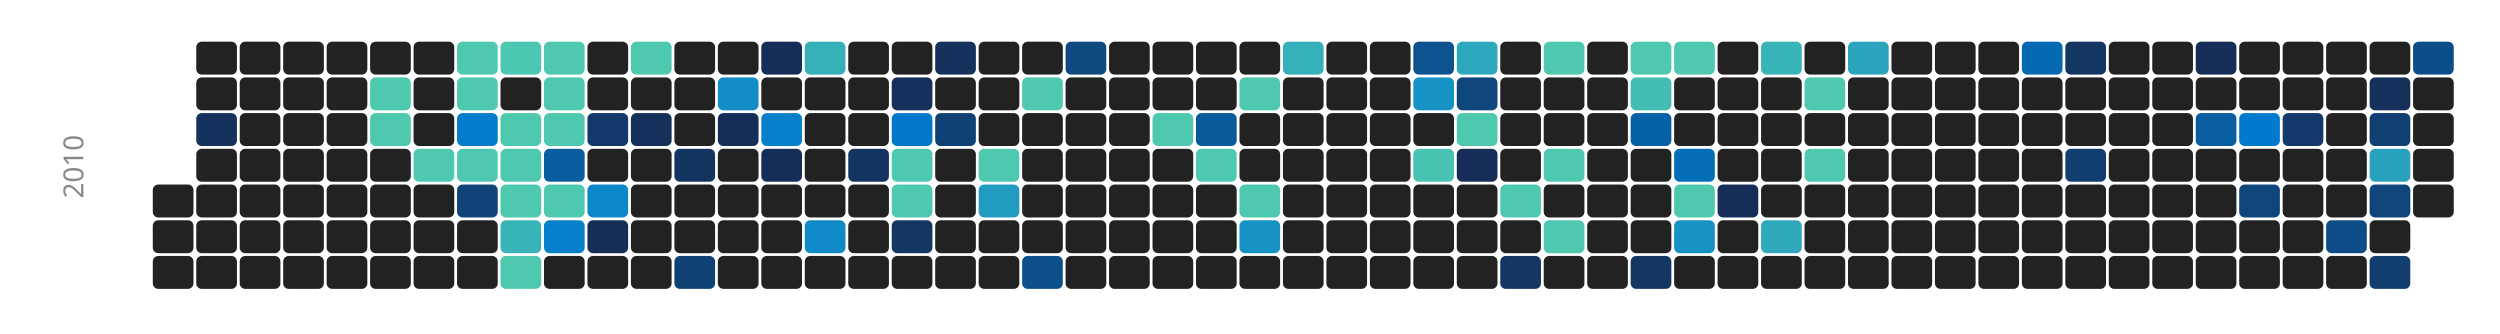
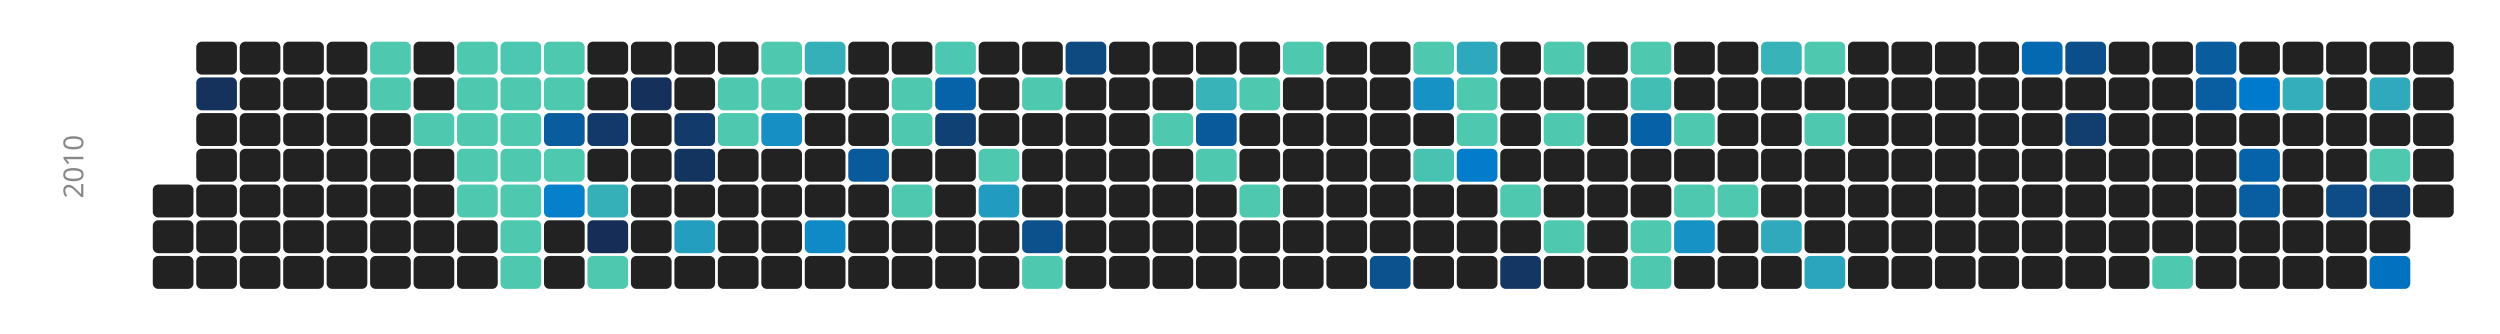
<svg xmlns="http://www.w3.org/2000/svg" width="900" height="120" viewBox="0 0 900 120" preserveAspectRatio="none" class="git-heatmap-svg">
  <g transform="translate(35,15)">
    <g transform="translate(20, 0)">
      <text fill="#888" font-size="10px" font-family="sans-serif" transform="translate(-25, 45) rotate(-90)" text-anchor="middle">2010</text>
      <rect class="day" width="14.648" height="11.857" x="0" y="51.429" fill="#222222" rx="2" />
      <rect class="day" width="14.648" height="11.857" x="0" y="64.286" fill="#222222" rx="2" />
      <rect class="day" width="14.648" height="11.857" x="0" y="77.143" fill="#222222" rx="2" />
      <rect class="day" width="14.648" height="11.857" x="15.648" y="0" fill="#222222" rx="2" />
-       <rect class="day" width="14.648" height="11.857" x="15.648" y="12.857" fill="#222222" rx="2" />
-       <rect class="day" width="14.648" height="11.857" x="15.648" y="25.714" fill="rgb(21, 50, 93)" rx="2" />
+       <rect class="day" width="14.648" height="11.857" x="15.648" y="12.857" fill="rgb(21, 50, 93)" rx="2" />
+       <rect class="day" width="14.648" height="11.857" x="15.648" y="25.714" fill="#222222" rx="2" />
      <rect class="day" width="14.648" height="11.857" x="15.648" y="38.571" fill="#222222" rx="2" />
      <rect class="day" width="14.648" height="11.857" x="15.648" y="51.429" fill="#222222" rx="2" />
      <rect class="day" width="14.648" height="11.857" x="15.648" y="64.286" fill="#222222" rx="2" />
      <rect class="day" width="14.648" height="11.857" x="15.648" y="77.143" fill="#222222" rx="2" />
      <rect class="day" width="14.648" height="11.857" x="31.296" y="0" fill="#222222" rx="2" />
      <rect class="day" width="14.648" height="11.857" x="31.296" y="12.857" fill="#222222" rx="2" />
      <rect class="day" width="14.648" height="11.857" x="31.296" y="25.714" fill="#222222" rx="2" />
      <rect class="day" width="14.648" height="11.857" x="31.296" y="38.571" fill="#222222" rx="2" />
      <rect class="day" width="14.648" height="11.857" x="31.296" y="51.429" fill="#222222" rx="2" />
      <rect class="day" width="14.648" height="11.857" x="31.296" y="64.286" fill="#222222" rx="2" />
      <rect class="day" width="14.648" height="11.857" x="31.296" y="77.143" fill="#222222" rx="2" />
      <rect class="day" width="14.648" height="11.857" x="46.944" y="0" fill="#222222" rx="2" />
      <rect class="day" width="14.648" height="11.857" x="46.944" y="12.857" fill="#222222" rx="2" />
      <rect class="day" width="14.648" height="11.857" x="46.944" y="25.714" fill="#222222" rx="2" />
      <rect class="day" width="14.648" height="11.857" x="46.944" y="38.571" fill="#222222" rx="2" />
      <rect class="day" width="14.648" height="11.857" x="46.944" y="51.429" fill="#222222" rx="2" />
      <rect class="day" width="14.648" height="11.857" x="46.944" y="64.286" fill="#222222" rx="2" />
      <rect class="day" width="14.648" height="11.857" x="46.944" y="77.143" fill="#222222" rx="2" />
      <rect class="day" width="14.648" height="11.857" x="62.593" y="0" fill="#222222" rx="2" />
      <rect class="day" width="14.648" height="11.857" x="62.593" y="12.857" fill="#222222" rx="2" />
      <rect class="day" width="14.648" height="11.857" x="62.593" y="25.714" fill="#222222" rx="2" />
      <rect class="day" width="14.648" height="11.857" x="62.593" y="38.571" fill="#222222" rx="2" />
      <rect class="day" width="14.648" height="11.857" x="62.593" y="51.429" fill="#222222" rx="2" />
      <rect class="day" width="14.648" height="11.857" x="62.593" y="64.286" fill="#222222" rx="2" />
      <rect class="day" width="14.648" height="11.857" x="62.593" y="77.143" fill="#222222" rx="2" />
-       <rect class="day" width="14.648" height="11.857" x="78.241" y="0" fill="#222222" rx="2" />
+       <rect class="day" width="14.648" height="11.857" x="78.241" y="0" fill="rgb(78, 201, 176)" rx="2" />
      <rect class="day" width="14.648" height="11.857" x="78.241" y="12.857" fill="rgb(78, 201, 176)" rx="2" />
-       <rect class="day" width="14.648" height="11.857" x="78.241" y="25.714" fill="rgb(78, 201, 176)" rx="2" />
+       <rect class="day" width="14.648" height="11.857" x="78.241" y="25.714" fill="#222222" rx="2" />
      <rect class="day" width="14.648" height="11.857" x="78.241" y="38.571" fill="#222222" rx="2" />
      <rect class="day" width="14.648" height="11.857" x="78.241" y="51.429" fill="#222222" rx="2" />
      <rect class="day" width="14.648" height="11.857" x="78.241" y="64.286" fill="#222222" rx="2" />
      <rect class="day" width="14.648" height="11.857" x="78.241" y="77.143" fill="#222222" rx="2" />
      <rect class="day" width="14.648" height="11.857" x="93.889" y="0" fill="#222222" rx="2" />
      <rect class="day" width="14.648" height="11.857" x="93.889" y="12.857" fill="#222222" rx="2" />
-       <rect class="day" width="14.648" height="11.857" x="93.889" y="25.714" fill="#222222" rx="2" />
-       <rect class="day" width="14.648" height="11.857" x="93.889" y="38.571" fill="rgb(78, 201, 176)" rx="2" />
+       <rect class="day" width="14.648" height="11.857" x="93.889" y="25.714" fill="rgb(78, 201, 176)" rx="2" />
+       <rect class="day" width="14.648" height="11.857" x="93.889" y="38.571" fill="#222222" rx="2" />
      <rect class="day" width="14.648" height="11.857" x="93.889" y="51.429" fill="#222222" rx="2" />
      <rect class="day" width="14.648" height="11.857" x="93.889" y="64.286" fill="#222222" rx="2" />
      <rect class="day" width="14.648" height="11.857" x="93.889" y="77.143" fill="#222222" rx="2" />
      <rect class="day" width="14.648" height="11.857" x="109.537" y="0" fill="rgb(78, 201, 176)" rx="2" />
      <rect class="day" width="14.648" height="11.857" x="109.537" y="12.857" fill="rgb(78, 201, 176)" rx="2" />
-       <rect class="day" width="14.648" height="11.857" x="109.537" y="25.714" fill="rgb(3, 125, 203)" rx="2" />
+       <rect class="day" width="14.648" height="11.857" x="109.537" y="25.714" fill="rgb(78, 201, 176)" rx="2" />
      <rect class="day" width="14.648" height="11.857" x="109.537" y="38.571" fill="rgb(78, 201, 176)" rx="2" />
-       <rect class="day" width="14.648" height="11.857" x="109.537" y="51.429" fill="rgb(16, 67, 119)" rx="2" />
+       <rect class="day" width="14.648" height="11.857" x="109.537" y="51.429" fill="rgb(78, 201, 176)" rx="2" />
      <rect class="day" width="14.648" height="11.857" x="109.537" y="64.286" fill="#222222" rx="2" />
      <rect class="day" width="14.648" height="11.857" x="109.537" y="77.143" fill="#222222" rx="2" />
      <rect class="day" width="14.648" height="11.857" x="125.185" y="0" fill="rgb(76, 199, 177)" rx="2" />
-       <rect class="day" width="14.648" height="11.857" x="125.185" y="12.857" fill="#222222" rx="2" />
+       <rect class="day" width="14.648" height="11.857" x="125.185" y="12.857" fill="rgb(78, 201, 176)" rx="2" />
      <rect class="day" width="14.648" height="11.857" x="125.185" y="25.714" fill="rgb(78, 201, 176)" rx="2" />
      <rect class="day" width="14.648" height="11.857" x="125.185" y="38.571" fill="rgb(78, 201, 176)" rx="2" />
      <rect class="day" width="14.648" height="11.857" x="125.185" y="51.429" fill="rgb(78, 201, 176)" rx="2" />
-       <rect class="day" width="14.648" height="11.857" x="125.185" y="64.286" fill="rgb(56, 179, 184)" rx="2" />
+       <rect class="day" width="14.648" height="11.857" x="125.185" y="64.286" fill="rgb(78, 201, 176)" rx="2" />
      <rect class="day" width="14.648" height="11.857" x="125.185" y="77.143" fill="rgb(78, 201, 176)" rx="2" />
      <rect class="day" width="14.648" height="11.857" x="140.833" y="0" fill="rgb(78, 201, 176)" rx="2" />
      <rect class="day" width="14.648" height="11.857" x="140.833" y="12.857" fill="rgb(78, 201, 176)" rx="2" />
-       <rect class="day" width="14.648" height="11.857" x="140.833" y="25.714" fill="rgb(78, 201, 176)" rx="2" />
-       <rect class="day" width="14.648" height="11.857" x="140.833" y="38.571" fill="rgb(9, 92, 157)" rx="2" />
-       <rect class="day" width="14.648" height="11.857" x="140.833" y="51.429" fill="rgb(78, 201, 176)" rx="2" />
-       <rect class="day" width="14.648" height="11.857" x="140.833" y="64.286" fill="rgb(6, 128, 202)" rx="2" />
+       <rect class="day" width="14.648" height="11.857" x="140.833" y="25.714" fill="rgb(9, 92, 157)" rx="2" />
+       <rect class="day" width="14.648" height="11.857" x="140.833" y="38.571" fill="rgb(78, 201, 176)" rx="2" />
+       <rect class="day" width="14.648" height="11.857" x="140.833" y="51.429" fill="rgb(6, 128, 202)" rx="2" />
+       <rect class="day" width="14.648" height="11.857" x="140.833" y="64.286" fill="#222222" rx="2" />
      <rect class="day" width="14.648" height="11.857" x="140.833" y="77.143" fill="#222222" rx="2" />
      <rect class="day" width="14.648" height="11.857" x="156.481" y="0" fill="#222222" rx="2" />
      <rect class="day" width="14.648" height="11.857" x="156.481" y="12.857" fill="#222222" rx="2" />
      <rect class="day" width="14.648" height="11.857" x="156.481" y="25.714" fill="rgb(18, 57, 105)" rx="2" />
      <rect class="day" width="14.648" height="11.857" x="156.481" y="38.571" fill="#222222" rx="2" />
-       <rect class="day" width="14.648" height="11.857" x="156.481" y="51.429" fill="rgb(12, 135, 200)" rx="2" />
+       <rect class="day" width="14.648" height="11.857" x="156.481" y="51.429" fill="rgb(53, 176, 185)" rx="2" />
      <rect class="day" width="14.648" height="11.857" x="156.481" y="64.286" fill="rgb(22, 46, 87)" rx="2" />
-       <rect class="day" width="14.648" height="11.857" x="156.481" y="77.143" fill="#222222" rx="2" />
-       <rect class="day" width="14.648" height="11.857" x="172.13" y="0" fill="rgb(78, 201, 176)" rx="2" />
-       <rect class="day" width="14.648" height="11.857" x="172.13" y="12.857" fill="#222222" rx="2" />
-       <rect class="day" width="14.648" height="11.857" x="172.13" y="25.714" fill="rgb(21, 48, 90)" rx="2" />
+       <rect class="day" width="14.648" height="11.857" x="156.481" y="77.143" fill="rgb(78, 201, 176)" rx="2" />
+       <rect class="day" width="14.648" height="11.857" x="172.13" y="0" fill="#222222" rx="2" />
+       <rect class="day" width="14.648" height="11.857" x="172.13" y="12.857" fill="rgb(21, 48, 90)" rx="2" />
+       <rect class="day" width="14.648" height="11.857" x="172.13" y="25.714" fill="#222222" rx="2" />
      <rect class="day" width="14.648" height="11.857" x="172.13" y="38.571" fill="#222222" rx="2" />
      <rect class="day" width="14.648" height="11.857" x="172.13" y="51.429" fill="#222222" rx="2" />
      <rect class="day" width="14.648" height="11.857" x="172.13" y="64.286" fill="#222222" rx="2" />
      <rect class="day" width="14.648" height="11.857" x="172.13" y="77.143" fill="#222222" rx="2" />
      <rect class="day" width="14.648" height="11.857" x="187.778" y="0" fill="#222222" rx="2" />
      <rect class="day" width="14.648" height="11.857" x="187.778" y="12.857" fill="#222222" rx="2" />
-       <rect class="day" width="14.648" height="11.857" x="187.778" y="25.714" fill="#222222" rx="2" />
+       <rect class="day" width="14.648" height="11.857" x="187.778" y="25.714" fill="rgb(18, 59, 108)" rx="2" />
      <rect class="day" width="14.648" height="11.857" x="187.778" y="38.571" fill="rgb(20, 52, 96)" rx="2" />
      <rect class="day" width="14.648" height="11.857" x="187.778" y="51.429" fill="#222222" rx="2" />
-       <rect class="day" width="14.648" height="11.857" x="187.778" y="64.286" fill="#222222" rx="2" />
-       <rect class="day" width="14.648" height="11.857" x="187.778" y="77.143" fill="rgb(16, 65, 116)" rx="2" />
+       <rect class="day" width="14.648" height="11.857" x="187.778" y="64.286" fill="rgb(36, 158, 191)" rx="2" />
+       <rect class="day" width="14.648" height="11.857" x="187.778" y="77.143" fill="#222222" rx="2" />
      <rect class="day" width="14.648" height="11.857" x="203.426" y="0" fill="#222222" rx="2" />
-       <rect class="day" width="14.648" height="11.857" x="203.426" y="12.857" fill="rgb(19, 141, 197)" rx="2" />
-       <rect class="day" width="14.648" height="11.857" x="203.426" y="25.714" fill="rgb(22, 46, 87)" rx="2" />
+       <rect class="day" width="14.648" height="11.857" x="203.426" y="12.857" fill="rgb(78, 201, 176)" rx="2" />
+       <rect class="day" width="14.648" height="11.857" x="203.426" y="25.714" fill="rgb(78, 201, 176)" rx="2" />
      <rect class="day" width="14.648" height="11.857" x="203.426" y="38.571" fill="#222222" rx="2" />
      <rect class="day" width="14.648" height="11.857" x="203.426" y="51.429" fill="#222222" rx="2" />
      <rect class="day" width="14.648" height="11.857" x="203.426" y="64.286" fill="#222222" rx="2" />
      <rect class="day" width="14.648" height="11.857" x="203.426" y="77.143" fill="#222222" rx="2" />
-       <rect class="day" width="14.648" height="11.857" x="219.074" y="0" fill="rgb(22, 46, 87)" rx="2" />
-       <rect class="day" width="14.648" height="11.857" x="219.074" y="12.857" fill="#222222" rx="2" />
-       <rect class="day" width="14.648" height="11.857" x="219.074" y="25.714" fill="rgb(6, 128, 202)" rx="2" />
-       <rect class="day" width="14.648" height="11.857" x="219.074" y="38.571" fill="rgb(22, 46, 87)" rx="2" />
+       <rect class="day" width="14.648" height="11.857" x="219.074" y="0" fill="rgb(78, 201, 176)" rx="2" />
+       <rect class="day" width="14.648" height="11.857" x="219.074" y="12.857" fill="rgb(78, 201, 176)" rx="2" />
+       <rect class="day" width="14.648" height="11.857" x="219.074" y="25.714" fill="rgb(22, 144, 196)" rx="2" />
+       <rect class="day" width="14.648" height="11.857" x="219.074" y="38.571" fill="#222222" rx="2" />
      <rect class="day" width="14.648" height="11.857" x="219.074" y="51.429" fill="#222222" rx="2" />
      <rect class="day" width="14.648" height="11.857" x="219.074" y="64.286" fill="#222222" rx="2" />
      <rect class="day" width="14.648" height="11.857" x="219.074" y="77.143" fill="#222222" rx="2" />
      <rect class="day" width="14.648" height="11.857" x="234.722" y="0" fill="rgb(53, 176, 185)" rx="2" />
      <rect class="day" width="14.648" height="11.857" x="234.722" y="12.857" fill="#222222" rx="2" />
      <rect class="day" width="14.648" height="11.857" x="234.722" y="25.714" fill="#222222" rx="2" />
      <rect class="day" width="14.648" height="11.857" x="234.722" y="38.571" fill="#222222" rx="2" />
      <rect class="day" width="14.648" height="11.857" x="234.722" y="51.429" fill="#222222" rx="2" />
      <rect class="day" width="14.648" height="11.857" x="234.722" y="64.286" fill="rgb(16, 138, 198)" rx="2" />
      <rect class="day" width="14.648" height="11.857" x="234.722" y="77.143" fill="#222222" rx="2" />
      <rect class="day" width="14.648" height="11.857" x="250.37" y="0" fill="#222222" rx="2" />
      <rect class="day" width="14.648" height="11.857" x="250.37" y="12.857" fill="#222222" rx="2" />
      <rect class="day" width="14.648" height="11.857" x="250.37" y="25.714" fill="#222222" rx="2" />
-       <rect class="day" width="14.648" height="11.857" x="250.37" y="38.571" fill="rgb(20, 52, 96)" rx="2" />
+       <rect class="day" width="14.648" height="11.857" x="250.37" y="38.571" fill="rgb(9, 90, 154)" rx="2" />
      <rect class="day" width="14.648" height="11.857" x="250.37" y="51.429" fill="#222222" rx="2" />
      <rect class="day" width="14.648" height="11.857" x="250.37" y="64.286" fill="#222222" rx="2" />
      <rect class="day" width="14.648" height="11.857" x="250.37" y="77.143" fill="#222222" rx="2" />
      <rect class="day" width="14.648" height="11.857" x="266.019" y="0" fill="#222222" rx="2" />
-       <rect class="day" width="14.648" height="11.857" x="266.019" y="12.857" fill="rgb(21, 48, 90)" rx="2" />
-       <rect class="day" width="14.648" height="11.857" x="266.019" y="25.714" fill="rgb(1, 120, 201)" rx="2" />
-       <rect class="day" width="14.648" height="11.857" x="266.019" y="38.571" fill="rgb(78, 201, 176)" rx="2" />
+       <rect class="day" width="14.648" height="11.857" x="266.019" y="12.857" fill="rgb(78, 201, 176)" rx="2" />
+       <rect class="day" width="14.648" height="11.857" x="266.019" y="25.714" fill="rgb(78, 201, 176)" rx="2" />
+       <rect class="day" width="14.648" height="11.857" x="266.019" y="38.571" fill="#222222" rx="2" />
      <rect class="day" width="14.648" height="11.857" x="266.019" y="51.429" fill="rgb(78, 201, 176)" rx="2" />
-       <rect class="day" width="14.648" height="11.857" x="266.019" y="64.286" fill="rgb(19, 54, 99)" rx="2" />
+       <rect class="day" width="14.648" height="11.857" x="266.019" y="64.286" fill="#222222" rx="2" />
      <rect class="day" width="14.648" height="11.857" x="266.019" y="77.143" fill="#222222" rx="2" />
-       <rect class="day" width="14.648" height="11.857" x="281.667" y="0" fill="rgb(21, 50, 93)" rx="2" />
-       <rect class="day" width="14.648" height="11.857" x="281.667" y="12.857" fill="#222222" rx="2" />
+       <rect class="day" width="14.648" height="11.857" x="281.667" y="0" fill="rgb(76, 199, 177)" rx="2" />
+       <rect class="day" width="14.648" height="11.857" x="281.667" y="12.857" fill="rgb(6, 99, 169)" rx="2" />
      <rect class="day" width="14.648" height="11.857" x="281.667" y="25.714" fill="rgb(16, 65, 116)" rx="2" />
      <rect class="day" width="14.648" height="11.857" x="281.667" y="38.571" fill="#222222" rx="2" />
      <rect class="day" width="14.648" height="11.857" x="281.667" y="51.429" fill="#222222" rx="2" />
      <rect class="day" width="14.648" height="11.857" x="281.667" y="64.286" fill="#222222" rx="2" />
      <rect class="day" width="14.648" height="11.857" x="281.667" y="77.143" fill="#222222" rx="2" />
      <rect class="day" width="14.648" height="11.857" x="297.315" y="0" fill="#222222" rx="2" />
      <rect class="day" width="14.648" height="11.857" x="297.315" y="12.857" fill="#222222" rx="2" />
      <rect class="day" width="14.648" height="11.857" x="297.315" y="25.714" fill="#222222" rx="2" />
      <rect class="day" width="14.648" height="11.857" x="297.315" y="38.571" fill="rgb(78, 201, 176)" rx="2" />
      <rect class="day" width="14.648" height="11.857" x="297.315" y="51.429" fill="rgb(33, 155, 192)" rx="2" />
      <rect class="day" width="14.648" height="11.857" x="297.315" y="64.286" fill="#222222" rx="2" />
      <rect class="day" width="14.648" height="11.857" x="297.315" y="77.143" fill="#222222" rx="2" />
      <rect class="day" width="14.648" height="11.857" x="312.963" y="0" fill="#222222" rx="2" />
      <rect class="day" width="14.648" height="11.857" x="312.963" y="12.857" fill="rgb(78, 201, 176)" rx="2" />
      <rect class="day" width="14.648" height="11.857" x="312.963" y="25.714" fill="#222222" rx="2" />
      <rect class="day" width="14.648" height="11.857" x="312.963" y="38.571" fill="#222222" rx="2" />
      <rect class="day" width="14.648" height="11.857" x="312.963" y="51.429" fill="#222222" rx="2" />
-       <rect class="day" width="14.648" height="11.857" x="312.963" y="64.286" fill="#222222" rx="2" />
-       <rect class="day" width="14.648" height="11.857" x="312.963" y="77.143" fill="rgb(12, 80, 140)" rx="2" />
+       <rect class="day" width="14.648" height="11.857" x="312.963" y="64.286" fill="rgb(12, 80, 140)" rx="2" />
+       <rect class="day" width="14.648" height="11.857" x="312.963" y="77.143" fill="rgb(78, 201, 176)" rx="2" />
      <rect class="day" width="14.648" height="11.857" x="328.611" y="0" fill="rgb(14, 73, 128)" rx="2" />
      <rect class="day" width="14.648" height="11.857" x="328.611" y="12.857" fill="#222222" rx="2" />
      <rect class="day" width="14.648" height="11.857" x="328.611" y="25.714" fill="#222222" rx="2" />
      <rect class="day" width="14.648" height="11.857" x="328.611" y="38.571" fill="#222222" rx="2" />
      <rect class="day" width="14.648" height="11.857" x="328.611" y="51.429" fill="#222222" rx="2" />
      <rect class="day" width="14.648" height="11.857" x="328.611" y="64.286" fill="#222222" rx="2" />
      <rect class="day" width="14.648" height="11.857" x="328.611" y="77.143" fill="#222222" rx="2" />
      <rect class="day" width="14.648" height="11.857" x="344.259" y="0" fill="#222222" rx="2" />
      <rect class="day" width="14.648" height="11.857" x="344.259" y="12.857" fill="#222222" rx="2" />
      <rect class="day" width="14.648" height="11.857" x="344.259" y="25.714" fill="#222222" rx="2" />
      <rect class="day" width="14.648" height="11.857" x="344.259" y="38.571" fill="#222222" rx="2" />
      <rect class="day" width="14.648" height="11.857" x="344.259" y="51.429" fill="#222222" rx="2" />
      <rect class="day" width="14.648" height="11.857" x="344.259" y="64.286" fill="#222222" rx="2" />
      <rect class="day" width="14.648" height="11.857" x="344.259" y="77.143" fill="#222222" rx="2" />
      <rect class="day" width="14.648" height="11.857" x="359.907" y="0" fill="#222222" rx="2" />
      <rect class="day" width="14.648" height="11.857" x="359.907" y="12.857" fill="#222222" rx="2" />
      <rect class="day" width="14.648" height="11.857" x="359.907" y="25.714" fill="rgb(78, 201, 176)" rx="2" />
      <rect class="day" width="14.648" height="11.857" x="359.907" y="38.571" fill="#222222" rx="2" />
      <rect class="day" width="14.648" height="11.857" x="359.907" y="51.429" fill="#222222" rx="2" />
      <rect class="day" width="14.648" height="11.857" x="359.907" y="64.286" fill="#222222" rx="2" />
      <rect class="day" width="14.648" height="11.857" x="359.907" y="77.143" fill="#222222" rx="2" />
      <rect class="day" width="14.648" height="11.857" x="375.556" y="0" fill="#222222" rx="2" />
-       <rect class="day" width="14.648" height="11.857" x="375.556" y="12.857" fill="#222222" rx="2" />
+       <rect class="day" width="14.648" height="11.857" x="375.556" y="12.857" fill="rgb(56, 179, 184)" rx="2" />
      <rect class="day" width="14.648" height="11.857" x="375.556" y="25.714" fill="rgb(9, 90, 154)" rx="2" />
      <rect class="day" width="14.648" height="11.857" x="375.556" y="38.571" fill="rgb(78, 201, 176)" rx="2" />
      <rect class="day" width="14.648" height="11.857" x="375.556" y="51.429" fill="#222222" rx="2" />
      <rect class="day" width="14.648" height="11.857" x="375.556" y="64.286" fill="#222222" rx="2" />
      <rect class="day" width="14.648" height="11.857" x="375.556" y="77.143" fill="#222222" rx="2" />
      <rect class="day" width="14.648" height="11.857" x="391.204" y="0" fill="#222222" rx="2" />
      <rect class="day" width="14.648" height="11.857" x="391.204" y="12.857" fill="rgb(78, 201, 176)" rx="2" />
      <rect class="day" width="14.648" height="11.857" x="391.204" y="25.714" fill="#222222" rx="2" />
      <rect class="day" width="14.648" height="11.857" x="391.204" y="38.571" fill="#222222" rx="2" />
      <rect class="day" width="14.648" height="11.857" x="391.204" y="51.429" fill="rgb(78, 201, 176)" rx="2" />
-       <rect class="day" width="14.648" height="11.857" x="391.204" y="64.286" fill="rgb(23, 146, 196)" rx="2" />
+       <rect class="day" width="14.648" height="11.857" x="391.204" y="64.286" fill="#222222" rx="2" />
      <rect class="day" width="14.648" height="11.857" x="391.204" y="77.143" fill="#222222" rx="2" />
-       <rect class="day" width="14.648" height="11.857" x="406.852" y="0" fill="rgb(53, 176, 185)" rx="2" />
+       <rect class="day" width="14.648" height="11.857" x="406.852" y="0" fill="rgb(78, 201, 176)" rx="2" />
      <rect class="day" width="14.648" height="11.857" x="406.852" y="12.857" fill="#222222" rx="2" />
      <rect class="day" width="14.648" height="11.857" x="406.852" y="25.714" fill="#222222" rx="2" />
      <rect class="day" width="14.648" height="11.857" x="406.852" y="38.571" fill="#222222" rx="2" />
      <rect class="day" width="14.648" height="11.857" x="406.852" y="51.429" fill="#222222" rx="2" />
      <rect class="day" width="14.648" height="11.857" x="406.852" y="64.286" fill="#222222" rx="2" />
      <rect class="day" width="14.648" height="11.857" x="406.852" y="77.143" fill="#222222" rx="2" />
      <rect class="day" width="14.648" height="11.857" x="422.5" y="0" fill="#222222" rx="2" />
      <rect class="day" width="14.648" height="11.857" x="422.5" y="12.857" fill="#222222" rx="2" />
      <rect class="day" width="14.648" height="11.857" x="422.5" y="25.714" fill="#222222" rx="2" />
      <rect class="day" width="14.648" height="11.857" x="422.5" y="38.571" fill="#222222" rx="2" />
      <rect class="day" width="14.648" height="11.857" x="422.5" y="51.429" fill="#222222" rx="2" />
      <rect class="day" width="14.648" height="11.857" x="422.5" y="64.286" fill="#222222" rx="2" />
      <rect class="day" width="14.648" height="11.857" x="422.5" y="77.143" fill="#222222" rx="2" />
      <rect class="day" width="14.648" height="11.857" x="438.148" y="0" fill="#222222" rx="2" />
      <rect class="day" width="14.648" height="11.857" x="438.148" y="12.857" fill="#222222" rx="2" />
      <rect class="day" width="14.648" height="11.857" x="438.148" y="25.714" fill="#222222" rx="2" />
      <rect class="day" width="14.648" height="11.857" x="438.148" y="38.571" fill="#222222" rx="2" />
      <rect class="day" width="14.648" height="11.857" x="438.148" y="51.429" fill="#222222" rx="2" />
      <rect class="day" width="14.648" height="11.857" x="438.148" y="64.286" fill="#222222" rx="2" />
-       <rect class="day" width="14.648" height="11.857" x="438.148" y="77.143" fill="#222222" rx="2" />
-       <rect class="day" width="14.648" height="11.857" x="453.796" y="0" fill="rgb(11, 82, 143)" rx="2" />
+       <rect class="day" width="14.648" height="11.857" x="438.148" y="77.143" fill="rgb(11, 82, 143)" rx="2" />
+       <rect class="day" width="14.648" height="11.857" x="453.796" y="0" fill="rgb(78, 201, 176)" rx="2" />
      <rect class="day" width="14.648" height="11.857" x="453.796" y="12.857" fill="rgb(23, 146, 196)" rx="2" />
      <rect class="day" width="14.648" height="11.857" x="453.796" y="25.714" fill="#222222" rx="2" />
      <rect class="day" width="14.648" height="11.857" x="453.796" y="38.571" fill="rgb(72, 195, 178)" rx="2" />
      <rect class="day" width="14.648" height="11.857" x="453.796" y="51.429" fill="#222222" rx="2" />
      <rect class="day" width="14.648" height="11.857" x="453.796" y="64.286" fill="#222222" rx="2" />
      <rect class="day" width="14.648" height="11.857" x="453.796" y="77.143" fill="#222222" rx="2" />
      <rect class="day" width="14.648" height="11.857" x="469.444" y="0" fill="rgb(45, 168, 188)" rx="2" />
-       <rect class="day" width="14.648" height="11.857" x="469.444" y="12.857" fill="rgb(15, 71, 125)" rx="2" />
+       <rect class="day" width="14.648" height="11.857" x="469.444" y="12.857" fill="rgb(78, 201, 176)" rx="2" />
      <rect class="day" width="14.648" height="11.857" x="469.444" y="25.714" fill="rgb(78, 201, 176)" rx="2" />
-       <rect class="day" width="14.648" height="11.857" x="469.444" y="38.571" fill="rgb(22, 46, 87)" rx="2" />
+       <rect class="day" width="14.648" height="11.857" x="469.444" y="38.571" fill="rgb(2, 124, 203)" rx="2" />
      <rect class="day" width="14.648" height="11.857" x="469.444" y="51.429" fill="#222222" rx="2" />
      <rect class="day" width="14.648" height="11.857" x="469.444" y="64.286" fill="#222222" rx="2" />
      <rect class="day" width="14.648" height="11.857" x="469.444" y="77.143" fill="#222222" rx="2" />
      <rect class="day" width="14.648" height="11.857" x="485.093" y="0" fill="#222222" rx="2" />
      <rect class="day" width="14.648" height="11.857" x="485.093" y="12.857" fill="#222222" rx="2" />
      <rect class="day" width="14.648" height="11.857" x="485.093" y="25.714" fill="#222222" rx="2" />
      <rect class="day" width="14.648" height="11.857" x="485.093" y="38.571" fill="#222222" rx="2" />
      <rect class="day" width="14.648" height="11.857" x="485.093" y="51.429" fill="rgb(78, 201, 176)" rx="2" />
      <rect class="day" width="14.648" height="11.857" x="485.093" y="64.286" fill="#222222" rx="2" />
      <rect class="day" width="14.648" height="11.857" x="485.093" y="77.143" fill="rgb(19, 54, 99)" rx="2" />
      <rect class="day" width="14.648" height="11.857" x="500.741" y="0" fill="rgb(78, 201, 176)" rx="2" />
      <rect class="day" width="14.648" height="11.857" x="500.741" y="12.857" fill="#222222" rx="2" />
-       <rect class="day" width="14.648" height="11.857" x="500.741" y="25.714" fill="#222222" rx="2" />
-       <rect class="day" width="14.648" height="11.857" x="500.741" y="38.571" fill="rgb(78, 201, 176)" rx="2" />
+       <rect class="day" width="14.648" height="11.857" x="500.741" y="25.714" fill="rgb(78, 201, 176)" rx="2" />
+       <rect class="day" width="14.648" height="11.857" x="500.741" y="38.571" fill="#222222" rx="2" />
      <rect class="day" width="14.648" height="11.857" x="500.741" y="51.429" fill="#222222" rx="2" />
      <rect class="day" width="14.648" height="11.857" x="500.741" y="64.286" fill="rgb(78, 201, 176)" rx="2" />
      <rect class="day" width="14.648" height="11.857" x="500.741" y="77.143" fill="#222222" rx="2" />
      <rect class="day" width="14.648" height="11.857" x="516.389" y="0" fill="#222222" rx="2" />
      <rect class="day" width="14.648" height="11.857" x="516.389" y="12.857" fill="#222222" rx="2" />
      <rect class="day" width="14.648" height="11.857" x="516.389" y="25.714" fill="#222222" rx="2" />
      <rect class="day" width="14.648" height="11.857" x="516.389" y="38.571" fill="#222222" rx="2" />
      <rect class="day" width="14.648" height="11.857" x="516.389" y="51.429" fill="#222222" rx="2" />
      <rect class="day" width="14.648" height="11.857" x="516.389" y="64.286" fill="#222222" rx="2" />
      <rect class="day" width="14.648" height="11.857" x="516.389" y="77.143" fill="#222222" rx="2" />
      <rect class="day" width="14.648" height="11.857" x="532.037" y="0" fill="rgb(78, 201, 176)" rx="2" />
      <rect class="day" width="14.648" height="11.857" x="532.037" y="12.857" fill="rgb(67, 190, 180)" rx="2" />
      <rect class="day" width="14.648" height="11.857" x="532.037" y="25.714" fill="rgb(7, 97, 166)" rx="2" />
      <rect class="day" width="14.648" height="11.857" x="532.037" y="38.571" fill="#222222" rx="2" />
      <rect class="day" width="14.648" height="11.857" x="532.037" y="51.429" fill="#222222" rx="2" />
-       <rect class="day" width="14.648" height="11.857" x="532.037" y="64.286" fill="#222222" rx="2" />
-       <rect class="day" width="14.648" height="11.857" x="532.037" y="77.143" fill="rgb(19, 54, 99)" rx="2" />
-       <rect class="day" width="14.648" height="11.857" x="547.685" y="0" fill="rgb(78, 201, 176)" rx="2" />
+       <rect class="day" width="14.648" height="11.857" x="532.037" y="64.286" fill="rgb(78, 201, 176)" rx="2" />
+       <rect class="day" width="14.648" height="11.857" x="532.037" y="77.143" fill="rgb(78, 201, 176)" rx="2" />
+       <rect class="day" width="14.648" height="11.857" x="547.685" y="0" fill="#222222" rx="2" />
      <rect class="day" width="14.648" height="11.857" x="547.685" y="12.857" fill="#222222" rx="2" />
-       <rect class="day" width="14.648" height="11.857" x="547.685" y="25.714" fill="#222222" rx="2" />
-       <rect class="day" width="14.648" height="11.857" x="547.685" y="38.571" fill="rgb(4, 109, 184)" rx="2" />
+       <rect class="day" width="14.648" height="11.857" x="547.685" y="25.714" fill="rgb(78, 201, 176)" rx="2" />
+       <rect class="day" width="14.648" height="11.857" x="547.685" y="38.571" fill="#222222" rx="2" />
      <rect class="day" width="14.648" height="11.857" x="547.685" y="51.429" fill="rgb(78, 201, 176)" rx="2" />
      <rect class="day" width="14.648" height="11.857" x="547.685" y="64.286" fill="rgb(23, 146, 196)" rx="2" />
      <rect class="day" width="14.648" height="11.857" x="547.685" y="77.143" fill="#222222" rx="2" />
      <rect class="day" width="14.648" height="11.857" x="563.333" y="0" fill="#222222" rx="2" />
      <rect class="day" width="14.648" height="11.857" x="563.333" y="12.857" fill="#222222" rx="2" />
      <rect class="day" width="14.648" height="11.857" x="563.333" y="25.714" fill="#222222" rx="2" />
      <rect class="day" width="14.648" height="11.857" x="563.333" y="38.571" fill="#222222" rx="2" />
-       <rect class="day" width="14.648" height="11.857" x="563.333" y="51.429" fill="rgb(22, 46, 87)" rx="2" />
+       <rect class="day" width="14.648" height="11.857" x="563.333" y="51.429" fill="rgb(78, 201, 176)" rx="2" />
      <rect class="day" width="14.648" height="11.857" x="563.333" y="64.286" fill="#222222" rx="2" />
      <rect class="day" width="14.648" height="11.857" x="563.333" y="77.143" fill="#222222" rx="2" />
      <rect class="day" width="14.648" height="11.857" x="578.981" y="0" fill="rgb(56, 179, 184)" rx="2" />
      <rect class="day" width="14.648" height="11.857" x="578.981" y="12.857" fill="#222222" rx="2" />
      <rect class="day" width="14.648" height="11.857" x="578.981" y="25.714" fill="#222222" rx="2" />
      <rect class="day" width="14.648" height="11.857" x="578.981" y="38.571" fill="#222222" rx="2" />
      <rect class="day" width="14.648" height="11.857" x="578.981" y="51.429" fill="#222222" rx="2" />
      <rect class="day" width="14.648" height="11.857" x="578.981" y="64.286" fill="rgb(47, 169, 187)" rx="2" />
      <rect class="day" width="14.648" height="11.857" x="578.981" y="77.143" fill="#222222" rx="2" />
-       <rect class="day" width="14.648" height="11.857" x="594.63" y="0" fill="#222222" rx="2" />
-       <rect class="day" width="14.648" height="11.857" x="594.63" y="12.857" fill="rgb(78, 201, 176)" rx="2" />
-       <rect class="day" width="14.648" height="11.857" x="594.63" y="25.714" fill="#222222" rx="2" />
-       <rect class="day" width="14.648" height="11.857" x="594.63" y="38.571" fill="rgb(78, 201, 176)" rx="2" />
+       <rect class="day" width="14.648" height="11.857" x="594.63" y="0" fill="rgb(78, 201, 176)" rx="2" />
+       <rect class="day" width="14.648" height="11.857" x="594.63" y="12.857" fill="#222222" rx="2" />
+       <rect class="day" width="14.648" height="11.857" x="594.63" y="25.714" fill="rgb(78, 201, 176)" rx="2" />
+       <rect class="day" width="14.648" height="11.857" x="594.63" y="38.571" fill="#222222" rx="2" />
      <rect class="day" width="14.648" height="11.857" x="594.63" y="51.429" fill="#222222" rx="2" />
      <rect class="day" width="14.648" height="11.857" x="594.63" y="64.286" fill="#222222" rx="2" />
-       <rect class="day" width="14.648" height="11.857" x="594.63" y="77.143" fill="#222222" rx="2" />
-       <rect class="day" width="14.648" height="11.857" x="610.278" y="0" fill="rgb(42, 165, 189)" rx="2" />
+       <rect class="day" width="14.648" height="11.857" x="594.63" y="77.143" fill="rgb(42, 165, 189)" rx="2" />
+       <rect class="day" width="14.648" height="11.857" x="610.278" y="0" fill="#222222" rx="2" />
      <rect class="day" width="14.648" height="11.857" x="610.278" y="12.857" fill="#222222" rx="2" />
      <rect class="day" width="14.648" height="11.857" x="610.278" y="25.714" fill="#222222" rx="2" />
      <rect class="day" width="14.648" height="11.857" x="610.278" y="38.571" fill="#222222" rx="2" />
      <rect class="day" width="14.648" height="11.857" x="610.278" y="51.429" fill="#222222" rx="2" />
      <rect class="day" width="14.648" height="11.857" x="610.278" y="64.286" fill="#222222" rx="2" />
      <rect class="day" width="14.648" height="11.857" x="610.278" y="77.143" fill="#222222" rx="2" />
      <rect class="day" width="14.648" height="11.857" x="625.926" y="0" fill="#222222" rx="2" />
      <rect class="day" width="14.648" height="11.857" x="625.926" y="12.857" fill="#222222" rx="2" />
      <rect class="day" width="14.648" height="11.857" x="625.926" y="25.714" fill="#222222" rx="2" />
      <rect class="day" width="14.648" height="11.857" x="625.926" y="38.571" fill="#222222" rx="2" />
      <rect class="day" width="14.648" height="11.857" x="625.926" y="51.429" fill="#222222" rx="2" />
      <rect class="day" width="14.648" height="11.857" x="625.926" y="64.286" fill="#222222" rx="2" />
      <rect class="day" width="14.648" height="11.857" x="625.926" y="77.143" fill="#222222" rx="2" />
      <rect class="day" width="14.648" height="11.857" x="641.574" y="0" fill="#222222" rx="2" />
      <rect class="day" width="14.648" height="11.857" x="641.574" y="12.857" fill="#222222" rx="2" />
      <rect class="day" width="14.648" height="11.857" x="641.574" y="25.714" fill="#222222" rx="2" />
      <rect class="day" width="14.648" height="11.857" x="641.574" y="38.571" fill="#222222" rx="2" />
      <rect class="day" width="14.648" height="11.857" x="641.574" y="51.429" fill="#222222" rx="2" />
      <rect class="day" width="14.648" height="11.857" x="641.574" y="64.286" fill="#222222" rx="2" />
      <rect class="day" width="14.648" height="11.857" x="641.574" y="77.143" fill="#222222" rx="2" />
      <rect class="day" width="14.648" height="11.857" x="657.222" y="0" fill="#222222" rx="2" />
      <rect class="day" width="14.648" height="11.857" x="657.222" y="12.857" fill="#222222" rx="2" />
      <rect class="day" width="14.648" height="11.857" x="657.222" y="25.714" fill="#222222" rx="2" />
      <rect class="day" width="14.648" height="11.857" x="657.222" y="38.571" fill="#222222" rx="2" />
      <rect class="day" width="14.648" height="11.857" x="657.222" y="51.429" fill="#222222" rx="2" />
      <rect class="day" width="14.648" height="11.857" x="657.222" y="64.286" fill="#222222" rx="2" />
      <rect class="day" width="14.648" height="11.857" x="657.222" y="77.143" fill="#222222" rx="2" />
      <rect class="day" width="14.648" height="11.857" x="672.87" y="0" fill="rgb(5, 105, 178)" rx="2" />
      <rect class="day" width="14.648" height="11.857" x="672.87" y="12.857" fill="#222222" rx="2" />
      <rect class="day" width="14.648" height="11.857" x="672.87" y="25.714" fill="#222222" rx="2" />
      <rect class="day" width="14.648" height="11.857" x="672.87" y="38.571" fill="#222222" rx="2" />
      <rect class="day" width="14.648" height="11.857" x="672.87" y="51.429" fill="#222222" rx="2" />
      <rect class="day" width="14.648" height="11.857" x="672.87" y="64.286" fill="#222222" rx="2" />
      <rect class="day" width="14.648" height="11.857" x="672.87" y="77.143" fill="#222222" rx="2" />
-       <rect class="day" width="14.648" height="11.857" x="688.519" y="0" fill="rgb(19, 54, 99)" rx="2" />
+       <rect class="day" width="14.648" height="11.857" x="688.519" y="0" fill="rgb(12, 78, 137)" rx="2" />
      <rect class="day" width="14.648" height="11.857" x="688.519" y="12.857" fill="#222222" rx="2" />
-       <rect class="day" width="14.648" height="11.857" x="688.519" y="25.714" fill="#222222" rx="2" />
-       <rect class="day" width="14.648" height="11.857" x="688.519" y="38.571" fill="rgb(17, 61, 111)" rx="2" />
+       <rect class="day" width="14.648" height="11.857" x="688.519" y="25.714" fill="rgb(17, 61, 111)" rx="2" />
+       <rect class="day" width="14.648" height="11.857" x="688.519" y="38.571" fill="#222222" rx="2" />
      <rect class="day" width="14.648" height="11.857" x="688.519" y="51.429" fill="#222222" rx="2" />
      <rect class="day" width="14.648" height="11.857" x="688.519" y="64.286" fill="#222222" rx="2" />
      <rect class="day" width="14.648" height="11.857" x="688.519" y="77.143" fill="#222222" rx="2" />
      <rect class="day" width="14.648" height="11.857" x="704.167" y="0" fill="#222222" rx="2" />
      <rect class="day" width="14.648" height="11.857" x="704.167" y="12.857" fill="#222222" rx="2" />
      <rect class="day" width="14.648" height="11.857" x="704.167" y="25.714" fill="#222222" rx="2" />
      <rect class="day" width="14.648" height="11.857" x="704.167" y="38.571" fill="#222222" rx="2" />
      <rect class="day" width="14.648" height="11.857" x="704.167" y="51.429" fill="#222222" rx="2" />
      <rect class="day" width="14.648" height="11.857" x="704.167" y="64.286" fill="#222222" rx="2" />
      <rect class="day" width="14.648" height="11.857" x="704.167" y="77.143" fill="#222222" rx="2" />
      <rect class="day" width="14.648" height="11.857" x="719.815" y="0" fill="#222222" rx="2" />
      <rect class="day" width="14.648" height="11.857" x="719.815" y="12.857" fill="#222222" rx="2" />
      <rect class="day" width="14.648" height="11.857" x="719.815" y="25.714" fill="#222222" rx="2" />
      <rect class="day" width="14.648" height="11.857" x="719.815" y="38.571" fill="#222222" rx="2" />
      <rect class="day" width="14.648" height="11.857" x="719.815" y="51.429" fill="#222222" rx="2" />
      <rect class="day" width="14.648" height="11.857" x="719.815" y="64.286" fill="#222222" rx="2" />
-       <rect class="day" width="14.648" height="11.857" x="719.815" y="77.143" fill="#222222" rx="2" />
-       <rect class="day" width="14.648" height="11.857" x="735.463" y="0" fill="rgb(22, 46, 87)" rx="2" />
-       <rect class="day" width="14.648" height="11.857" x="735.463" y="12.857" fill="#222222" rx="2" />
-       <rect class="day" width="14.648" height="11.857" x="735.463" y="25.714" fill="rgb(8, 94, 160)" rx="2" />
+       <rect class="day" width="14.648" height="11.857" x="719.815" y="77.143" fill="rgb(78, 201, 176)" rx="2" />
+       <rect class="day" width="14.648" height="11.857" x="735.463" y="0" fill="rgb(9, 92, 157)" rx="2" />
+       <rect class="day" width="14.648" height="11.857" x="735.463" y="12.857" fill="rgb(8, 94, 160)" rx="2" />
+       <rect class="day" width="14.648" height="11.857" x="735.463" y="25.714" fill="#222222" rx="2" />
      <rect class="day" width="14.648" height="11.857" x="735.463" y="38.571" fill="#222222" rx="2" />
      <rect class="day" width="14.648" height="11.857" x="735.463" y="51.429" fill="#222222" rx="2" />
      <rect class="day" width="14.648" height="11.857" x="735.463" y="64.286" fill="#222222" rx="2" />
      <rect class="day" width="14.648" height="11.857" x="735.463" y="77.143" fill="#222222" rx="2" />
      <rect class="day" width="14.648" height="11.857" x="751.111" y="0" fill="#222222" rx="2" />
-       <rect class="day" width="14.648" height="11.857" x="751.111" y="12.857" fill="#222222" rx="2" />
-       <rect class="day" width="14.648" height="11.857" x="751.111" y="25.714" fill="rgb(0, 122, 204)" rx="2" />
-       <rect class="day" width="14.648" height="11.857" x="751.111" y="38.571" fill="#222222" rx="2" />
-       <rect class="day" width="14.648" height="11.857" x="751.111" y="51.429" fill="rgb(15, 69, 122)" rx="2" />
+       <rect class="day" width="14.648" height="11.857" x="751.111" y="12.857" fill="rgb(0, 122, 204)" rx="2" />
+       <rect class="day" width="14.648" height="11.857" x="751.111" y="25.714" fill="#222222" rx="2" />
+       <rect class="day" width="14.648" height="11.857" x="751.111" y="38.571" fill="rgb(6, 99, 169)" rx="2" />
+       <rect class="day" width="14.648" height="11.857" x="751.111" y="51.429" fill="rgb(8, 94, 160)" rx="2" />
      <rect class="day" width="14.648" height="11.857" x="751.111" y="64.286" fill="#222222" rx="2" />
      <rect class="day" width="14.648" height="11.857" x="751.111" y="77.143" fill="#222222" rx="2" />
      <rect class="day" width="14.648" height="11.857" x="766.759" y="0" fill="#222222" rx="2" />
-       <rect class="day" width="14.648" height="11.857" x="766.759" y="12.857" fill="#222222" rx="2" />
-       <rect class="day" width="14.648" height="11.857" x="766.759" y="25.714" fill="rgb(18, 57, 105)" rx="2" />
+       <rect class="day" width="14.648" height="11.857" x="766.759" y="12.857" fill="rgb(51, 174, 186)" rx="2" />
+       <rect class="day" width="14.648" height="11.857" x="766.759" y="25.714" fill="#222222" rx="2" />
      <rect class="day" width="14.648" height="11.857" x="766.759" y="38.571" fill="#222222" rx="2" />
      <rect class="day" width="14.648" height="11.857" x="766.759" y="51.429" fill="#222222" rx="2" />
      <rect class="day" width="14.648" height="11.857" x="766.759" y="64.286" fill="#222222" rx="2" />
      <rect class="day" width="14.648" height="11.857" x="766.759" y="77.143" fill="#222222" rx="2" />
      <rect class="day" width="14.648" height="11.857" x="782.407" y="0" fill="#222222" rx="2" />
      <rect class="day" width="14.648" height="11.857" x="782.407" y="12.857" fill="#222222" rx="2" />
      <rect class="day" width="14.648" height="11.857" x="782.407" y="25.714" fill="#222222" rx="2" />
      <rect class="day" width="14.648" height="11.857" x="782.407" y="38.571" fill="#222222" rx="2" />
-       <rect class="day" width="14.648" height="11.857" x="782.407" y="51.429" fill="#222222" rx="2" />
-       <rect class="day" width="14.648" height="11.857" x="782.407" y="64.286" fill="rgb(13, 76, 134)" rx="2" />
+       <rect class="day" width="14.648" height="11.857" x="782.407" y="51.429" fill="rgb(13, 76, 134)" rx="2" />
+       <rect class="day" width="14.648" height="11.857" x="782.407" y="64.286" fill="#222222" rx="2" />
      <rect class="day" width="14.648" height="11.857" x="782.407" y="77.143" fill="#222222" rx="2" />
      <rect class="day" width="14.648" height="11.857" x="798.056" y="0" fill="#222222" rx="2" />
-       <rect class="day" width="14.648" height="11.857" x="798.056" y="12.857" fill="rgb(21, 48, 90)" rx="2" />
-       <rect class="day" width="14.648" height="11.857" x="798.056" y="25.714" fill="rgb(17, 63, 113)" rx="2" />
-       <rect class="day" width="14.648" height="11.857" x="798.056" y="38.571" fill="rgb(41, 163, 189)" rx="2" />
+       <rect class="day" width="14.648" height="11.857" x="798.056" y="12.857" fill="rgb(47, 169, 187)" rx="2" />
+       <rect class="day" width="14.648" height="11.857" x="798.056" y="25.714" fill="#222222" rx="2" />
+       <rect class="day" width="14.648" height="11.857" x="798.056" y="38.571" fill="rgb(78, 201, 176)" rx="2" />
      <rect class="day" width="14.648" height="11.857" x="798.056" y="51.429" fill="rgb(15, 69, 122)" rx="2" />
      <rect class="day" width="14.648" height="11.857" x="798.056" y="64.286" fill="#222222" rx="2" />
-       <rect class="day" width="14.648" height="11.857" x="798.056" y="77.143" fill="rgb(17, 61, 111)" rx="2" />
-       <rect class="day" width="14.648" height="11.857" x="813.704" y="0" fill="rgb(12, 78, 137)" rx="2" />
+       <rect class="day" width="14.648" height="11.857" x="798.056" y="77.143" fill="rgb(2, 114, 192)" rx="2" />
+       <rect class="day" width="14.648" height="11.857" x="813.704" y="0" fill="#222222" rx="2" />
      <rect class="day" width="14.648" height="11.857" x="813.704" y="12.857" fill="#222222" rx="2" />
      <rect class="day" width="14.648" height="11.857" x="813.704" y="25.714" fill="#222222" rx="2" />
      <rect class="day" width="14.648" height="11.857" x="813.704" y="38.571" fill="#222222" rx="2" />
      <rect class="day" width="14.648" height="11.857" x="813.704" y="51.429" fill="#222222" rx="2" />
    </g>
  </g>
</svg>
